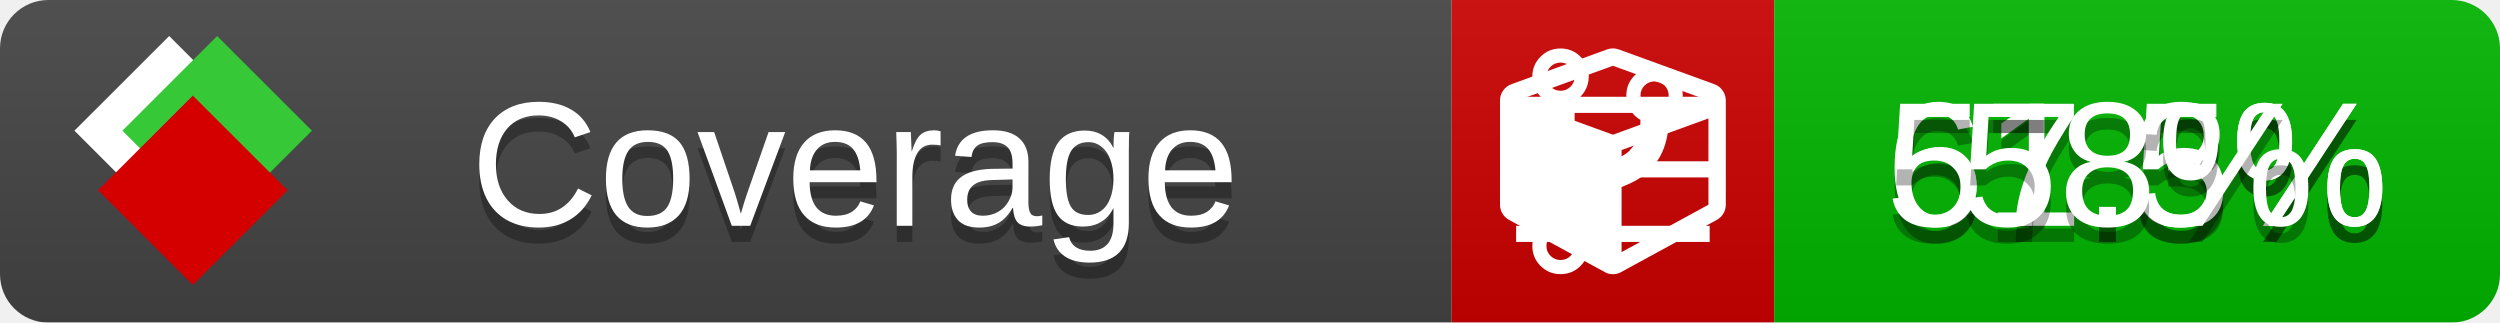
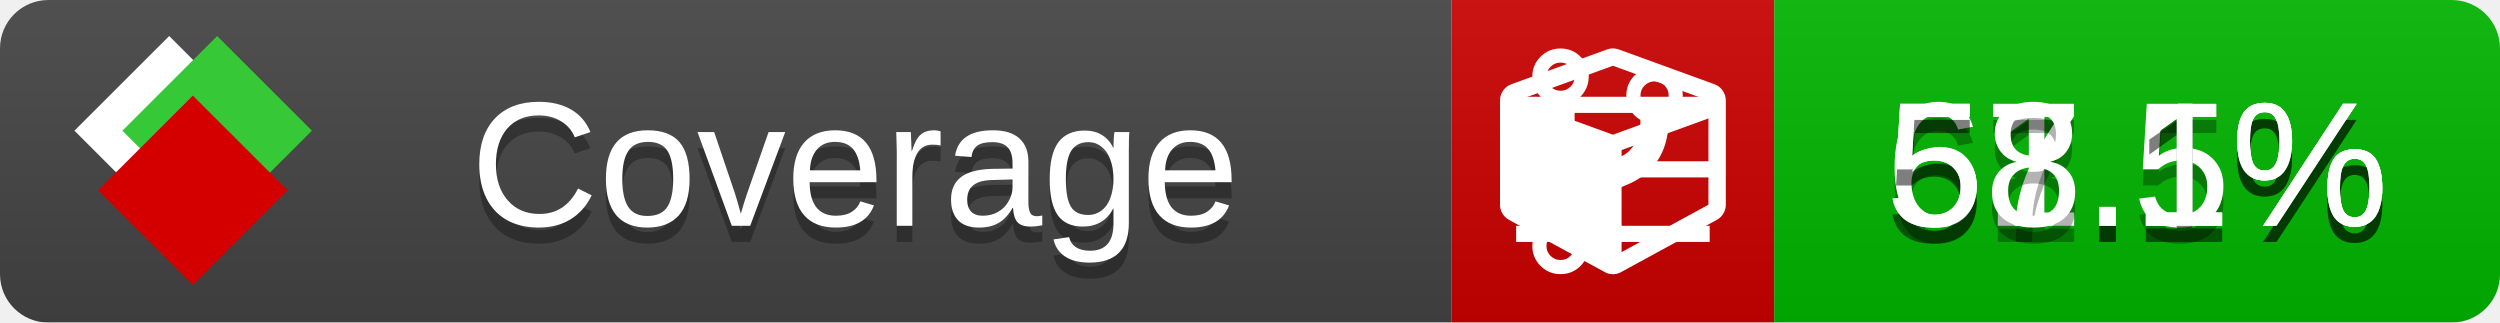
<svg xmlns="http://www.w3.org/2000/svg" xmlns:xlink="http://www.w3.org/1999/xlink" width="155" height="20">
  <style type="text/css">
          
            @keyframes fade1 {
                0% { visibility: visible; opacity: 1; }
               27% { visibility: visible; opacity: 1; }
               33% { visibility: hidden; opacity: 0; }
               60% { visibility: hidden; opacity: 0; }
               66% { visibility: hidden; opacity: 0; }
               93% { visibility: hidden; opacity: 0; }
              100% { visibility: visible; opacity: 1; }
            }
            @keyframes fade2 {
                0% { visibility: hidden; opacity: 0; }
               27% { visibility: hidden; opacity: 0; }
               33% { visibility: visible; opacity: 1; }
               60% { visibility: visible; opacity: 1; }
               66% { visibility: hidden; opacity: 0; }
               93% { visibility: hidden; opacity: 0; }
              100% { visibility: hidden; opacity: 0; }
            }
            @keyframes fade3 {
                0% { visibility: hidden; opacity: 0; }
               27% { visibility: hidden; opacity: 0; }
               33% { visibility: hidden; opacity: 0; }
               60% { visibility: hidden; opacity: 0; }
               66% { visibility: visible; opacity: 1; }
               93% { visibility: visible; opacity: 1; }
              100% { visibility: hidden; opacity: 0; }
            }
            .linecoverage {
                animation-duration: 15s;
                animation-name: fade1;
                animation-iteration-count: infinite;
            }
            .branchcoverage {
                animation-duration: 15s;
                animation-name: fade2;
                animation-iteration-count: infinite;
            }
            .methodcoverage {
                animation-duration: 15s;
                animation-name: fade3;
                animation-iteration-count: infinite;
            }
          
    </style>
  <defs>
    <linearGradient id="gradient" x2="0" y2="100%">
      <stop offset="0" stop-color="#bbb" stop-opacity=".1" />
      <stop offset="1" stop-opacity=".1" />
    </linearGradient>
    <linearGradient id="c">
      <stop offset="0" stop-color="#d40000" />
      <stop offset="1" stop-color="#ff2a2a" />
    </linearGradient>
    <linearGradient id="a">
      <stop offset="0" stop-color="#e0e0de" />
      <stop offset="1" stop-color="#fff" />
    </linearGradient>
    <linearGradient id="b">
      <stop offset="0" stop-color="#37c837" />
      <stop offset="1" stop-color="#217821" />
    </linearGradient>
    <linearGradient xlink:href="#a" id="e" x1="106.44" x2="69.96" y1="-11.96" y2="-46.84" gradientTransform="matrix(-.8426 -.00045 -.00045 -.8426 -94.27 -75.82)" gradientUnits="userSpaceOnUse" />
    <linearGradient xlink:href="#b" id="f" x1="56.19" x2="77.97" y1="-23.45" y2="10.62" gradientTransform="matrix(.8426 .00045 .00045 .8426 94.27 75.82)" gradientUnits="userSpaceOnUse" />
    <linearGradient xlink:href="#c" id="g" x1="79.98" x2="132.9" y1="10.79" y2="10.79" gradientTransform="matrix(.8426 .00045 .00045 .8426 94.27 75.82)" gradientUnits="userSpaceOnUse" />
    <mask id="mask">
      <rect width="155" height="20" rx="3" fill="#fff" />
    </mask>
    <g id="icon" transform="matrix(.04486 0 0 .04481 -.48 -.63)">
      <rect width="52.92" height="52.92" x="-109.72" y="-27.13" fill="url(#e)" transform="rotate(-135)" />
      <rect width="52.92" height="52.92" x="70.19" y="-39.18" fill="url(#f)" transform="rotate(45)" />
      <rect width="52.92" height="52.92" x="80.05" y="-15.74" fill="url(#g)" transform="rotate(45)" />
    </g>
  </defs>
  <g mask="url(#mask)">
    <rect x="0" y="0" width="90" height="20" fill="#444" />
    <rect x="90" y="0" width="20" height="20" fill="#c00" />
    <rect x="110" y="0" width="45" height="20" fill="#00B600" />
    <rect x="0" y="0" width="155" height="20" fill="url(#gradient)" />
  </g>
  <g>
    <path class="linecoverage" stroke="#fff" d="M94 6.5 h12 M94 10.5 h12 M94 14.5 h12" />
    <path class="branchcoverage" fill="#fff" d="m 97.628,15.247 q 0,-0.364 -0.255,-0.619 -0.255,-0.255 -0.619,-0.255 -0.364,0 -0.619,0.255 -0.255,0.255 -0.255,0.619 0,0.364 0.255,0.619 0.255,0.255 0.619,0.255 0.364,0 0.619,-0.255 0.255,-0.255 0.255,-0.619 z m 0,-10.493 q 0,-0.364 -0.255,-0.619 -0.255,-0.255 -0.619,-0.255 -0.364,0 -0.619,0.255 -0.255,0.255 -0.255,0.619 0,0.364 0.255,0.619 0.255,0.255 0.619,0.255 0.364,0 0.619,-0.255 0.255,-0.255 0.255,-0.619 z m 5.83,1.166 q 0,-0.364 -0.255,-0.619 -0.255,-0.255 -0.619,-0.255 -0.364,0 -0.619,0.255 -0.255,0.255 -0.255,0.619 0,0.364 0.255,0.619 0.255,0.255 0.619,0.255 0.364,0 0.619,-0.255 0.255,-0.255 0.255,-0.619 z m 0.874,0 q 0,0.474 -0.237,0.879 -0.237,0.405 -0.638,0.633 -0.018,2.614 -2.059,3.771 -0.619,0.346 -1.849,0.738 -1.166,0.364 -1.544,0.647 -0.378,0.282 -0.378,0.911 l 0,0.237 q 0.401,0.228 0.638,0.633 0.237,0.405 0.237,0.879 0,0.729 -0.51,1.239 -0.51,0.51 -1.239,0.51 -0.729,0 -1.239,-0.51 -0.51,-0.51 -0.51,-1.239 0,-0.474 0.237,-0.879 0.237,-0.405 0.638,-0.633 l 0,-7.469 q -0.401,-0.228 -0.638,-0.633 -0.237,-0.405 -0.237,-0.879 0,-0.729 0.51,-1.239 0.51,-0.51 1.239,-0.51 0.729,0 1.239,0.51 0.51,0.51 0.51,1.239 0,0.474 -0.237,0.879 -0.237,0.405 -0.638,0.633 l 0,4.527 q 0.492,-0.237 1.403,-0.519 0.501,-0.155 0.797,-0.269 0.296,-0.114 0.642,-0.282 0.346,-0.169 0.537,-0.36 0.191,-0.191 0.369,-0.465 0.178,-0.273 0.255,-0.633 0.077,-0.36 0.077,-0.833 -0.401,-0.228 -0.638,-0.633 -0.237,-0.405 -0.237,-0.879 0,-0.729 0.51,-1.239 0.51,-0.51 1.239,-0.51 0.729,0 1.239,0.51 0.51,0.51 0.51,1.239 z" />
    <path class="methodcoverage" fill="#fff" d="m 100.538,15.629 5.385,-2.936 v -5.351 l -5.385,1.96 z M 100,8.351 105.873,6.214 100,4.077 94.127,6.214 Z m 7,-2.12 v 6.462 q 0,0.294 -0.151,0.547 -0.151,0.252 -0.412,0.395 l -5.923,3.231 q -0.236,0.135 -0.513,0.135 -0.278,0 -0.513,-0.135 l -5.923,-3.231 Q 93.303,13.492 93.151,13.239 93,12.987 93,12.692 v -6.462 q 0,-0.337 0.194,-0.614 0.194,-0.278 0.513,-0.395 l 5.923,-2.154 q 0.185,-0.067 0.37,-0.067 0.185,0 0.37,0.067 l 5.923,2.154 q 0.32,0.118 0.513,0.395 Q 107,5.894 107,6.231 Z" />
  </g>
  <g fill="#fff" text-anchor="middle" font-family="Verdana,Arial,Geneva,sans-serif" font-size="11">
    <a xlink:href="https://github.com/danielpalme/ReportGenerator" target="_top">
      <use xlink:href="#icon" transform="translate(3,1) scale(3.5)" />
    </a>
    <text x="53" y="15" fill="#010101" fill-opacity=".3">Coverage</text>
    <text x="53" y="14" fill="#fff">Coverage</text>
    <text class="linecoverage" x="132.5" y="15" fill="#010101" fill-opacity=".3">61.5%</text>
    <text class="linecoverage" x="132.5" y="14">61.5%</text>
-     <text class="branchcoverage" x="132.5" y="15" fill="#010101" fill-opacity=".3">57.3%</text>
-     <text class="branchcoverage" x="132.5" y="14">57.3%</text>
-     <text class="methodcoverage" x="132.5" y="15" fill="#010101" fill-opacity=".3">58%</text>
-     <text class="methodcoverage" x="132.5" y="14">58%</text>
+     <text class="branchcoverage" x="132.5" y="15" fill="#010101" fill-opacity=".3">57.1%</text>
+     <text class="branchcoverage" x="132.5" y="14">57.1%</text>
+     <text class="methodcoverage" x="132.5" y="15" fill="#010101" fill-opacity=".3">58.1%</text>
+     <text class="methodcoverage" x="132.5" y="14">58.1%</text>
  </g>
  <g>
    <rect class="linecoverage" x="90" y="0" width="65" height="20" fill-opacity="0" />
    <rect class="branchcoverage" x="90" y="0" width="65" height="20" fill-opacity="0" />
    <rect class="methodcoverage" x="90" y="0" width="65" height="20" fill-opacity="0" />
  </g>
</svg>
